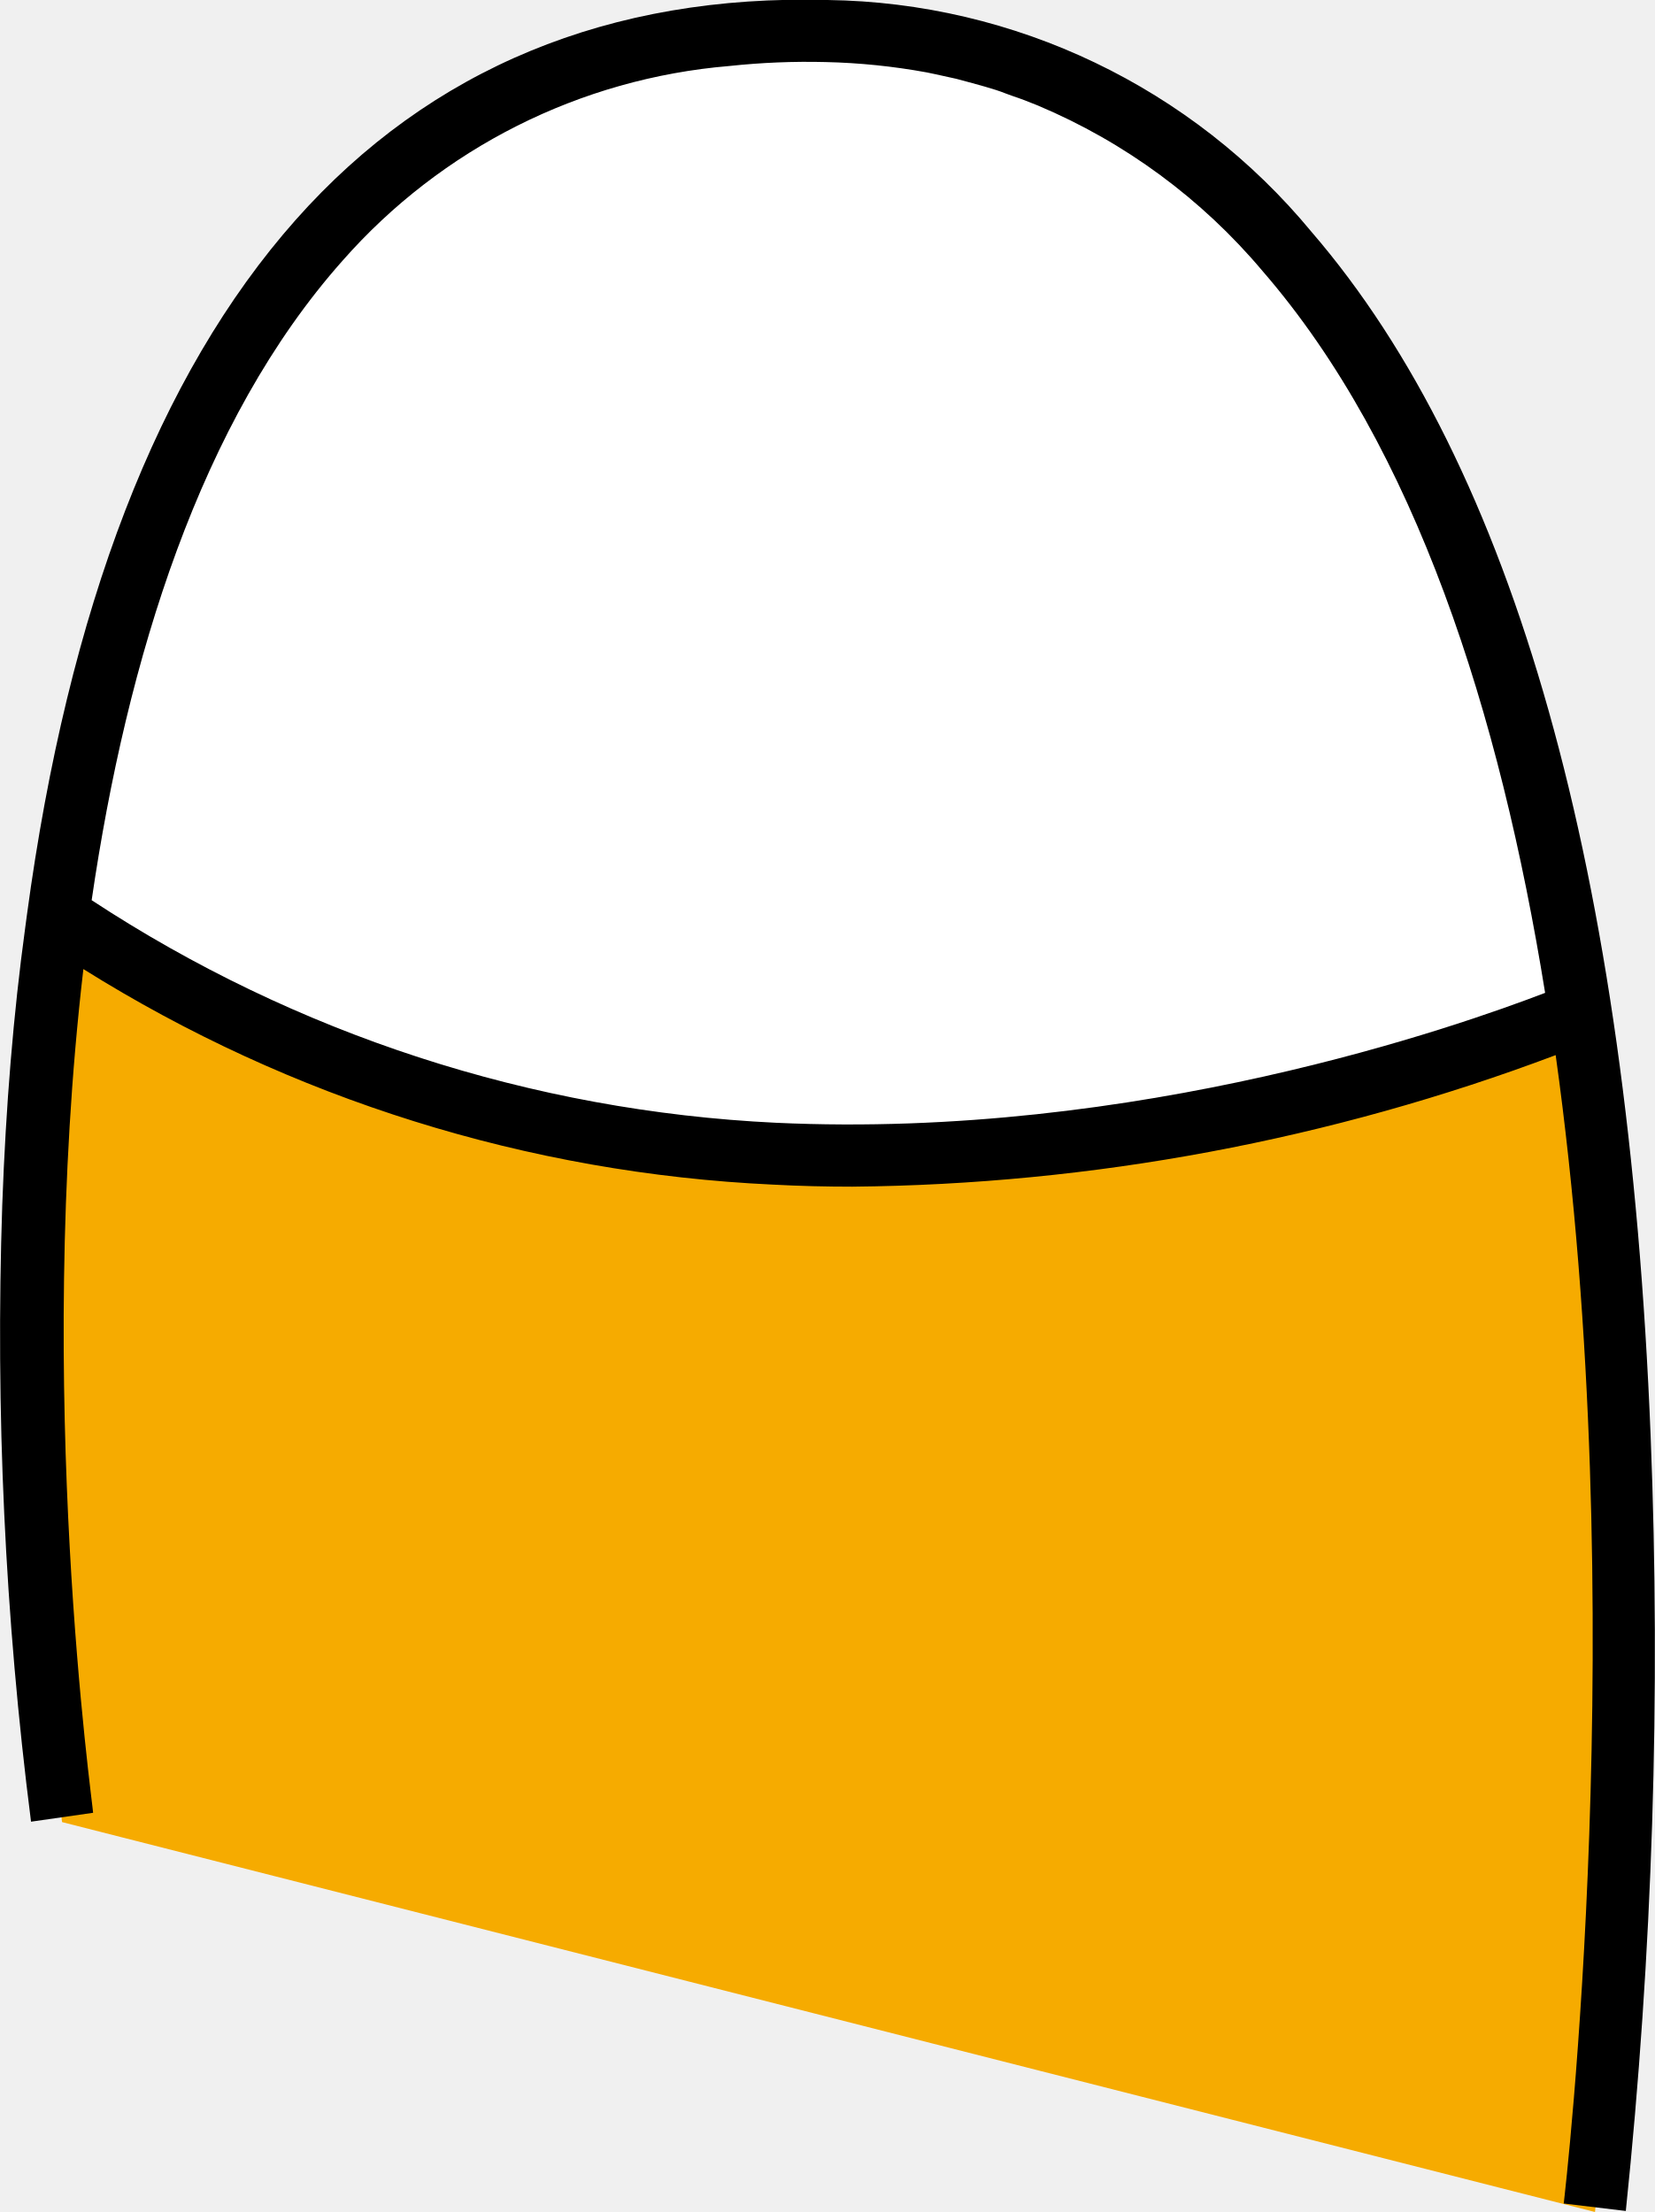
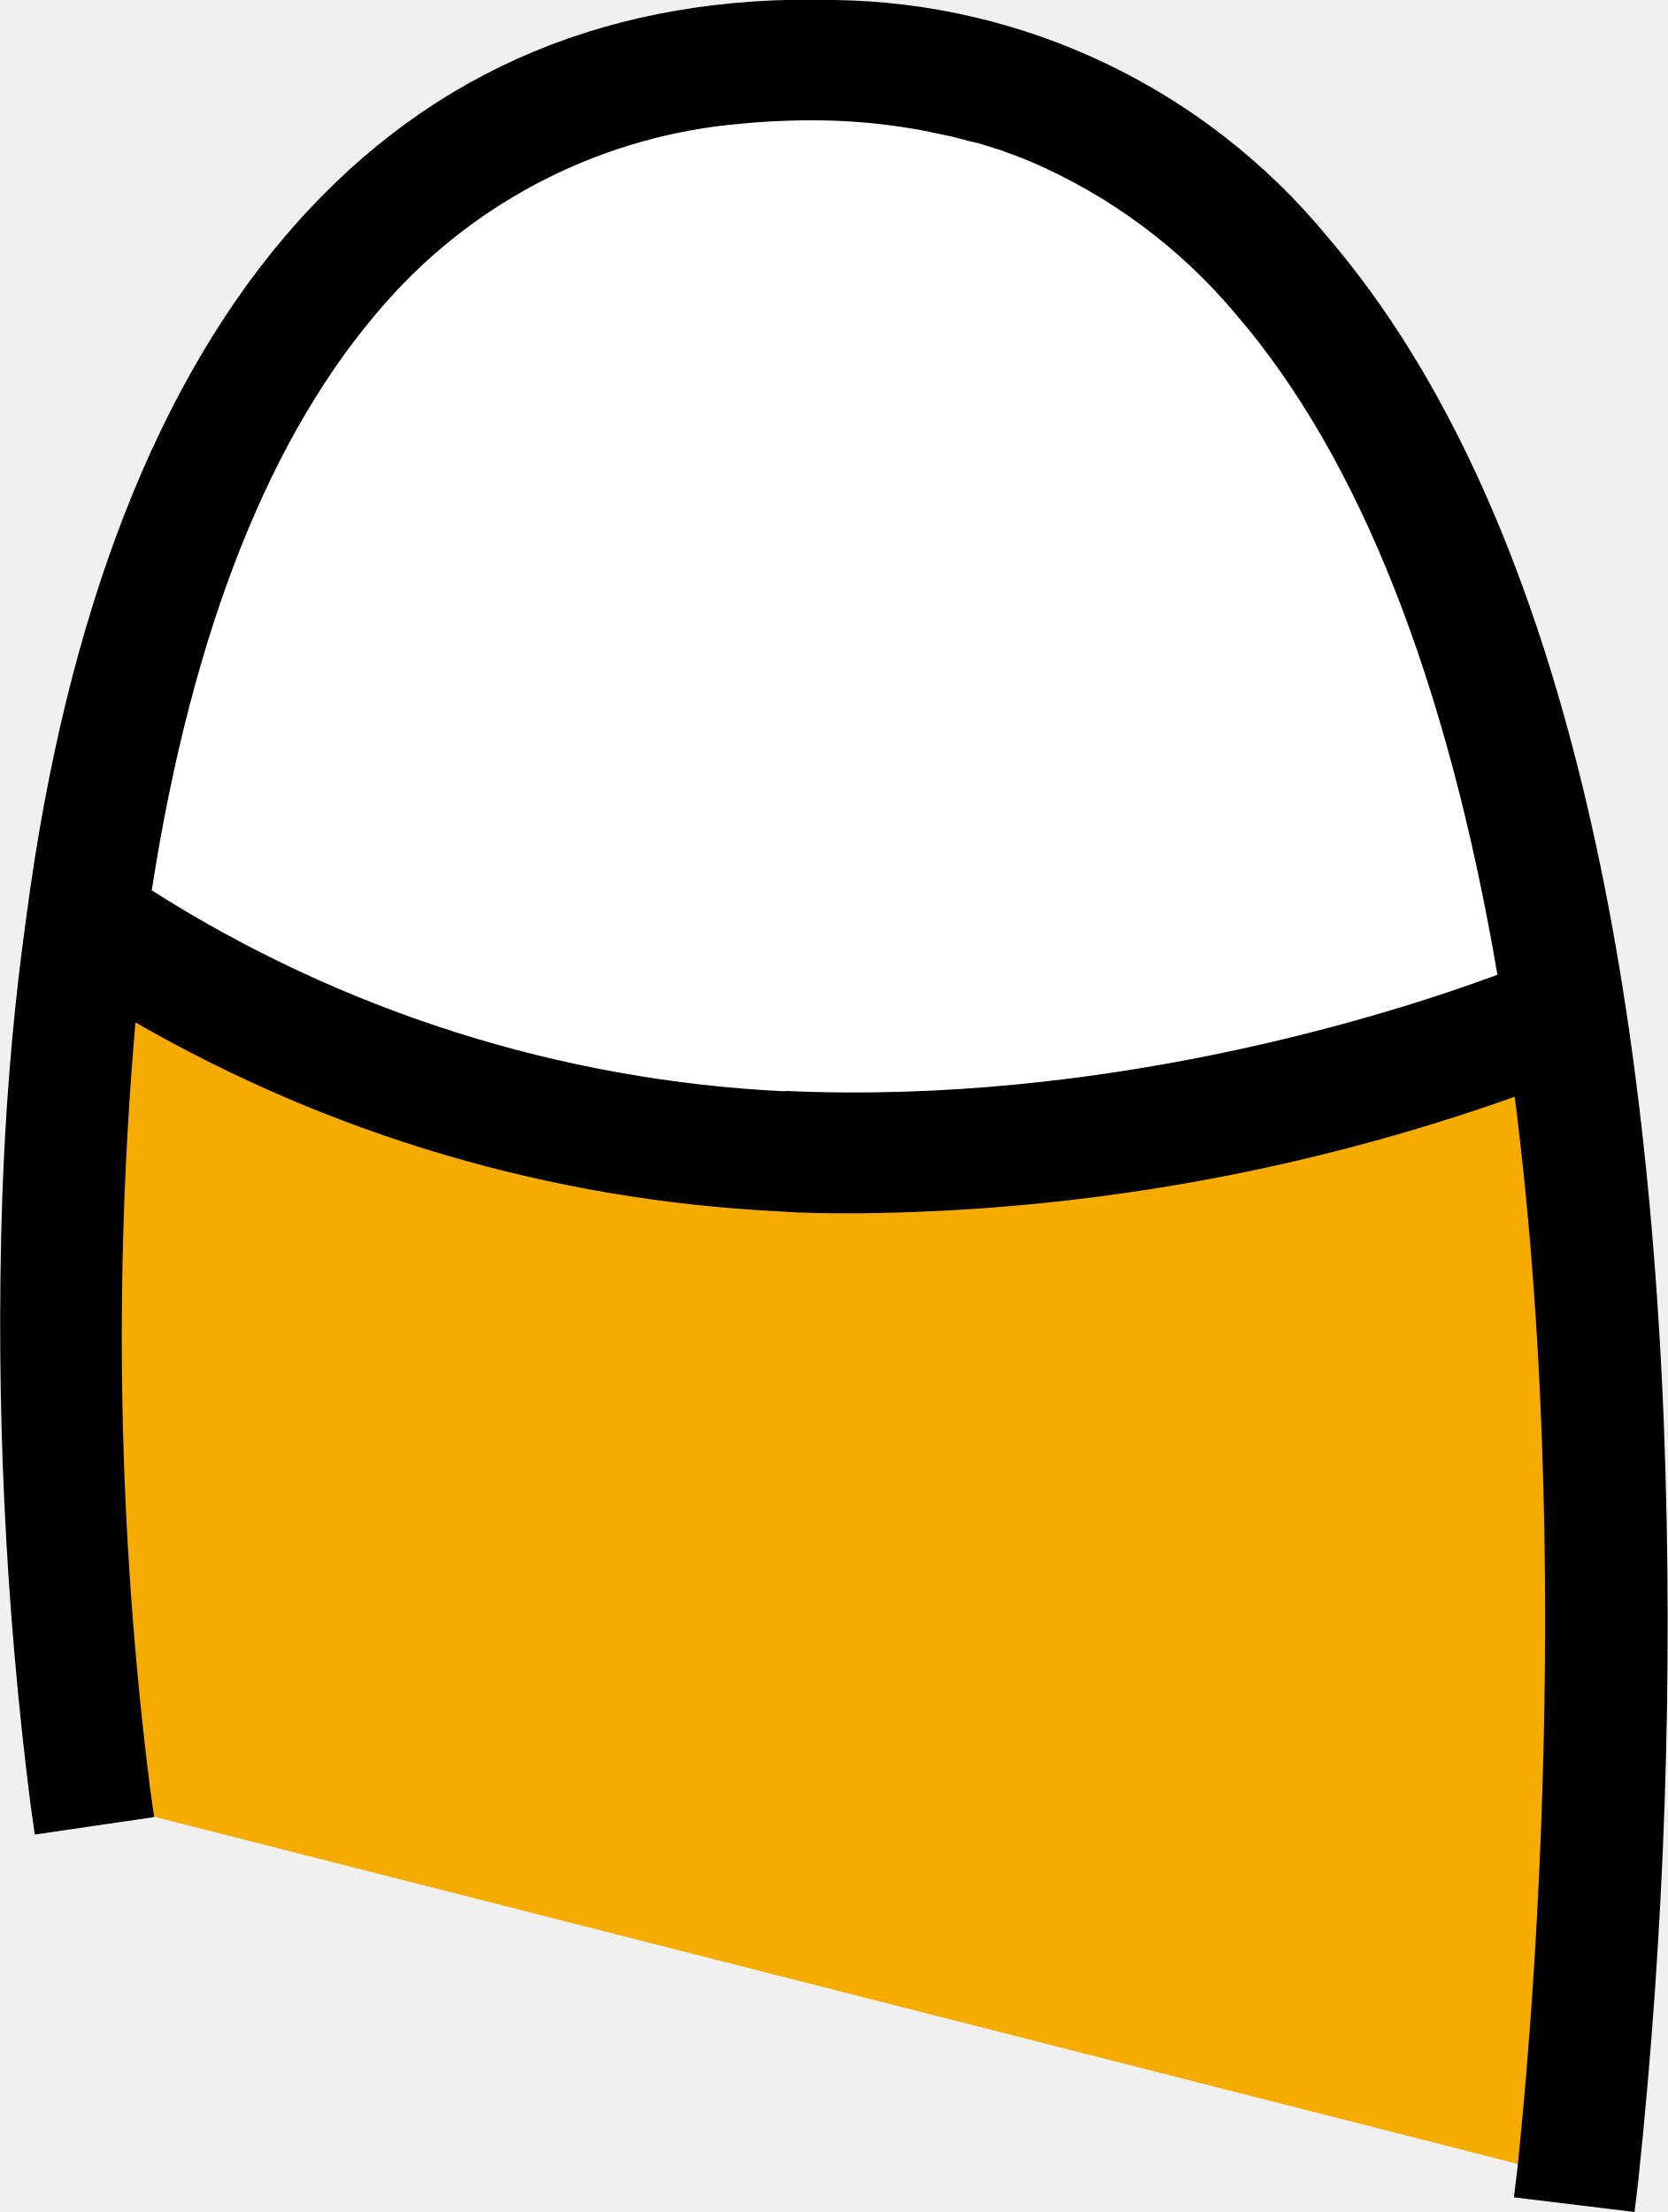
- <svg xmlns="http://www.w3.org/2000/svg" viewBox="0 0 79.97 106.94">
+ <svg xmlns="http://www.w3.org/2000/svg" viewBox="0 0 82.97 110.06">
  <defs>
    <style>.cls-1{fill:#f6ab00;}.cls-2{fill:#fff;}</style>
  </defs>
  <g id="レイヤー_2" data-name="レイヤー 2">
    <g id="レイヤー_1-2" data-name="レイヤー 1">
-       <path class="cls-1" d="M77.09,106.94S89.79,3.1,40,1.76s-37,86.33-37,86.33" />
-       <path class="cls-2" d="M76.45,49.13C72.73,25,63.08,2.38,40,1.76,15.13,1.09,5.89,22.67,2.87,44.42A65.84,65.84,0,0,0,37.5,56C58.5,57,76.45,49.13,76.45,49.13Z" />
-       <path d="M79.78,69.42c-1.09-27.26-6.6-46.85-16.39-58.21A30.88,30.88,0,0,0,40,0C29.48-.28,20.8,3.3,14.3,10.62c-6.67,7.52-11,18.8-13,33.62l-.08.6h0C.65,49,.28,53.49.11,58.24A185.78,185.78,0,0,0,1.5,88.07l3-.43c0-.33-2.86-20.33-.47-40.79A68.78,68.78,0,0,0,37.35,57.27c1.29.07,2.58.1,3.84.1a99,99,0,0,0,34-6.36c3.76,26.86.44,55.08.39,55.52l3,.36A261.72,261.72,0,0,0,79.78,69.42ZM37.49,54.28A66,66,0,0,1,4.43,43.52C6.14,31.84,9.68,20.35,16.55,12.61A28,28,0,0,1,35.26,3.19,35.37,35.37,0,0,1,39.9,3a31,31,0,0,1,4.89.5l.43.09,1,.22.78.21.61.17c.35.1.7.21,1,.33l.3.11c.42.14.84.3,1.25.47l0,0a28.78,28.78,0,0,1,10.86,8C68.43,21.65,72.5,34.49,74.68,48,70.53,49.59,55,55.1,37.49,54.28Z" />
+       <path class="cls-1" d="M78.59,108.45S91.29,4.6,41.52,3.26s-37,86.33-37,86.33" />
+       <path class="cls-2" d="M78,50.63C74.23,26.52,64.58,3.88,41.52,3.26,16.63,2.59,7.39,24.17,4.37,45.92A65.84,65.84,0,0,0,39,57.51C60,58.51,78,50.63,78,50.63Z" />
+       <path d="M81.28,70.92c-1.09-27.26-6.6-46.85-16.39-58.21A30.91,30.91,0,0,0,41.48,1.52C31,1.22,22.3,4.8,15.8,12.12c-6.67,7.52-11,18.8-13,33.62l-.08.6h0c-.55,4.2-.91,8.65-1.08,13.4A187.9,187.9,0,0,0,3,89.57l3-.43a180.51,180.51,0,0,1-.47-40.79A68.76,68.76,0,0,0,38.85,58.78q1.93.09,3.84.09a99,99,0,0,0,34-6.36c3.76,26.86.44,55.08.39,55.52l3,.36A261.62,261.62,0,0,0,81.28,70.92ZM39,55.78A66,66,0,0,1,5.93,45c1.7-11.68,5.25-23.17,12.12-30.91A28,28,0,0,1,36.76,4.69a37.19,37.19,0,0,1,4.64-.16,31.16,31.16,0,0,1,4.89.5l.43.09,1,.23.78.2.61.17,1,.33.3.11c.42.15.84.3,1.24.47l0,0a28.71,28.71,0,0,1,10.86,8C69.93,23.15,74,36,76.18,49.47,72,51.09,56.51,56.61,39,55.78Z" />
+       <path d="M81.32,110.06l-6-.73.18-1.49c0-.27,3.18-27.29-.14-53.27a100.33,100.33,0,0,1-32.71,5.8c-1.3,0-2.62,0-3.91-.1a71,71,0,0,1-32-9.4,180.07,180.07,0,0,0,.72,38.06l.21,1.48-5.94.87-.21-1.49A189.73,189.73,0,0,1,.11,59.68c.15-4.32.48-8.54,1-12.55h0l.21-1.58c2-15.12,6.55-26.7,13.4-34.41S30.54-.31,41.52,0A32.34,32.34,0,0,1,66,11.73C76,23.36,81.68,43.25,82.78,70.86h0a263.11,263.11,0,0,1-1.28,37.71ZM77.86,50.44l.26,1.87c2.22,15.79,2,31.9,1.45,42.74.35-6.58.57-15,.21-24.07h0c-1.06-26.5-6.3-45.6-15.59-56.77,6.44,7.75,11,19.52,13.47,35l.19,1.19-1.12.44c-4.29,1.68-19.39,7-36.71,6.46.89,0,1.78,0,2.67,0A97.19,97.19,0,0,0,76.1,51.11ZM4.22,46.18l0,.36c-.55,4.21-.91,8.67-1.08,13.25A190.46,190.46,0,0,0,4.29,87.87h0A181.73,181.73,0,0,1,4,48.17l.28-2.39,2,1.31a67.27,67.27,0,0,0,30.28,10A67.05,67.05,0,0,1,5.08,46.25l-.77-.53.14-.92c2-14,6.24-24.66,12.47-31.68A29.46,29.46,0,0,1,36.61,3.2,37.26,37.26,0,0,1,41.44,3a32,32,0,0,1,5.12.53l.46.09,1.07.24.83.21.64.18,1.1.35.32.11c.44.16.87.32,1.31.5a30.28,30.28,0,0,1,10.94,7.85A29.37,29.37,0,0,0,41.44,3c-10.08-.29-18.31,3.11-24.52,10.1C10.48,20.38,6.22,31.42,4.25,46Zm34.84,8.1C54.94,55,69.11,50.5,74.5,48.5c-2.51-14.68-6.88-25.73-13-32.85A27.47,27.47,0,0,0,51.18,8c-.42-.17-.81-.32-1.21-.46l-.28-.1-1-.31L48.13,7l-.75-.2-1-.21L46,6.51A29.79,29.79,0,0,0,41.36,6a36.77,36.77,0,0,0-4.45.15,26.55,26.55,0,0,0-17.74,8.93C13.46,21.53,9.56,31.35,7.55,44.3a64.46,64.46,0,0,0,31.51,10Z" />
    </g>
  </g>
</svg>
